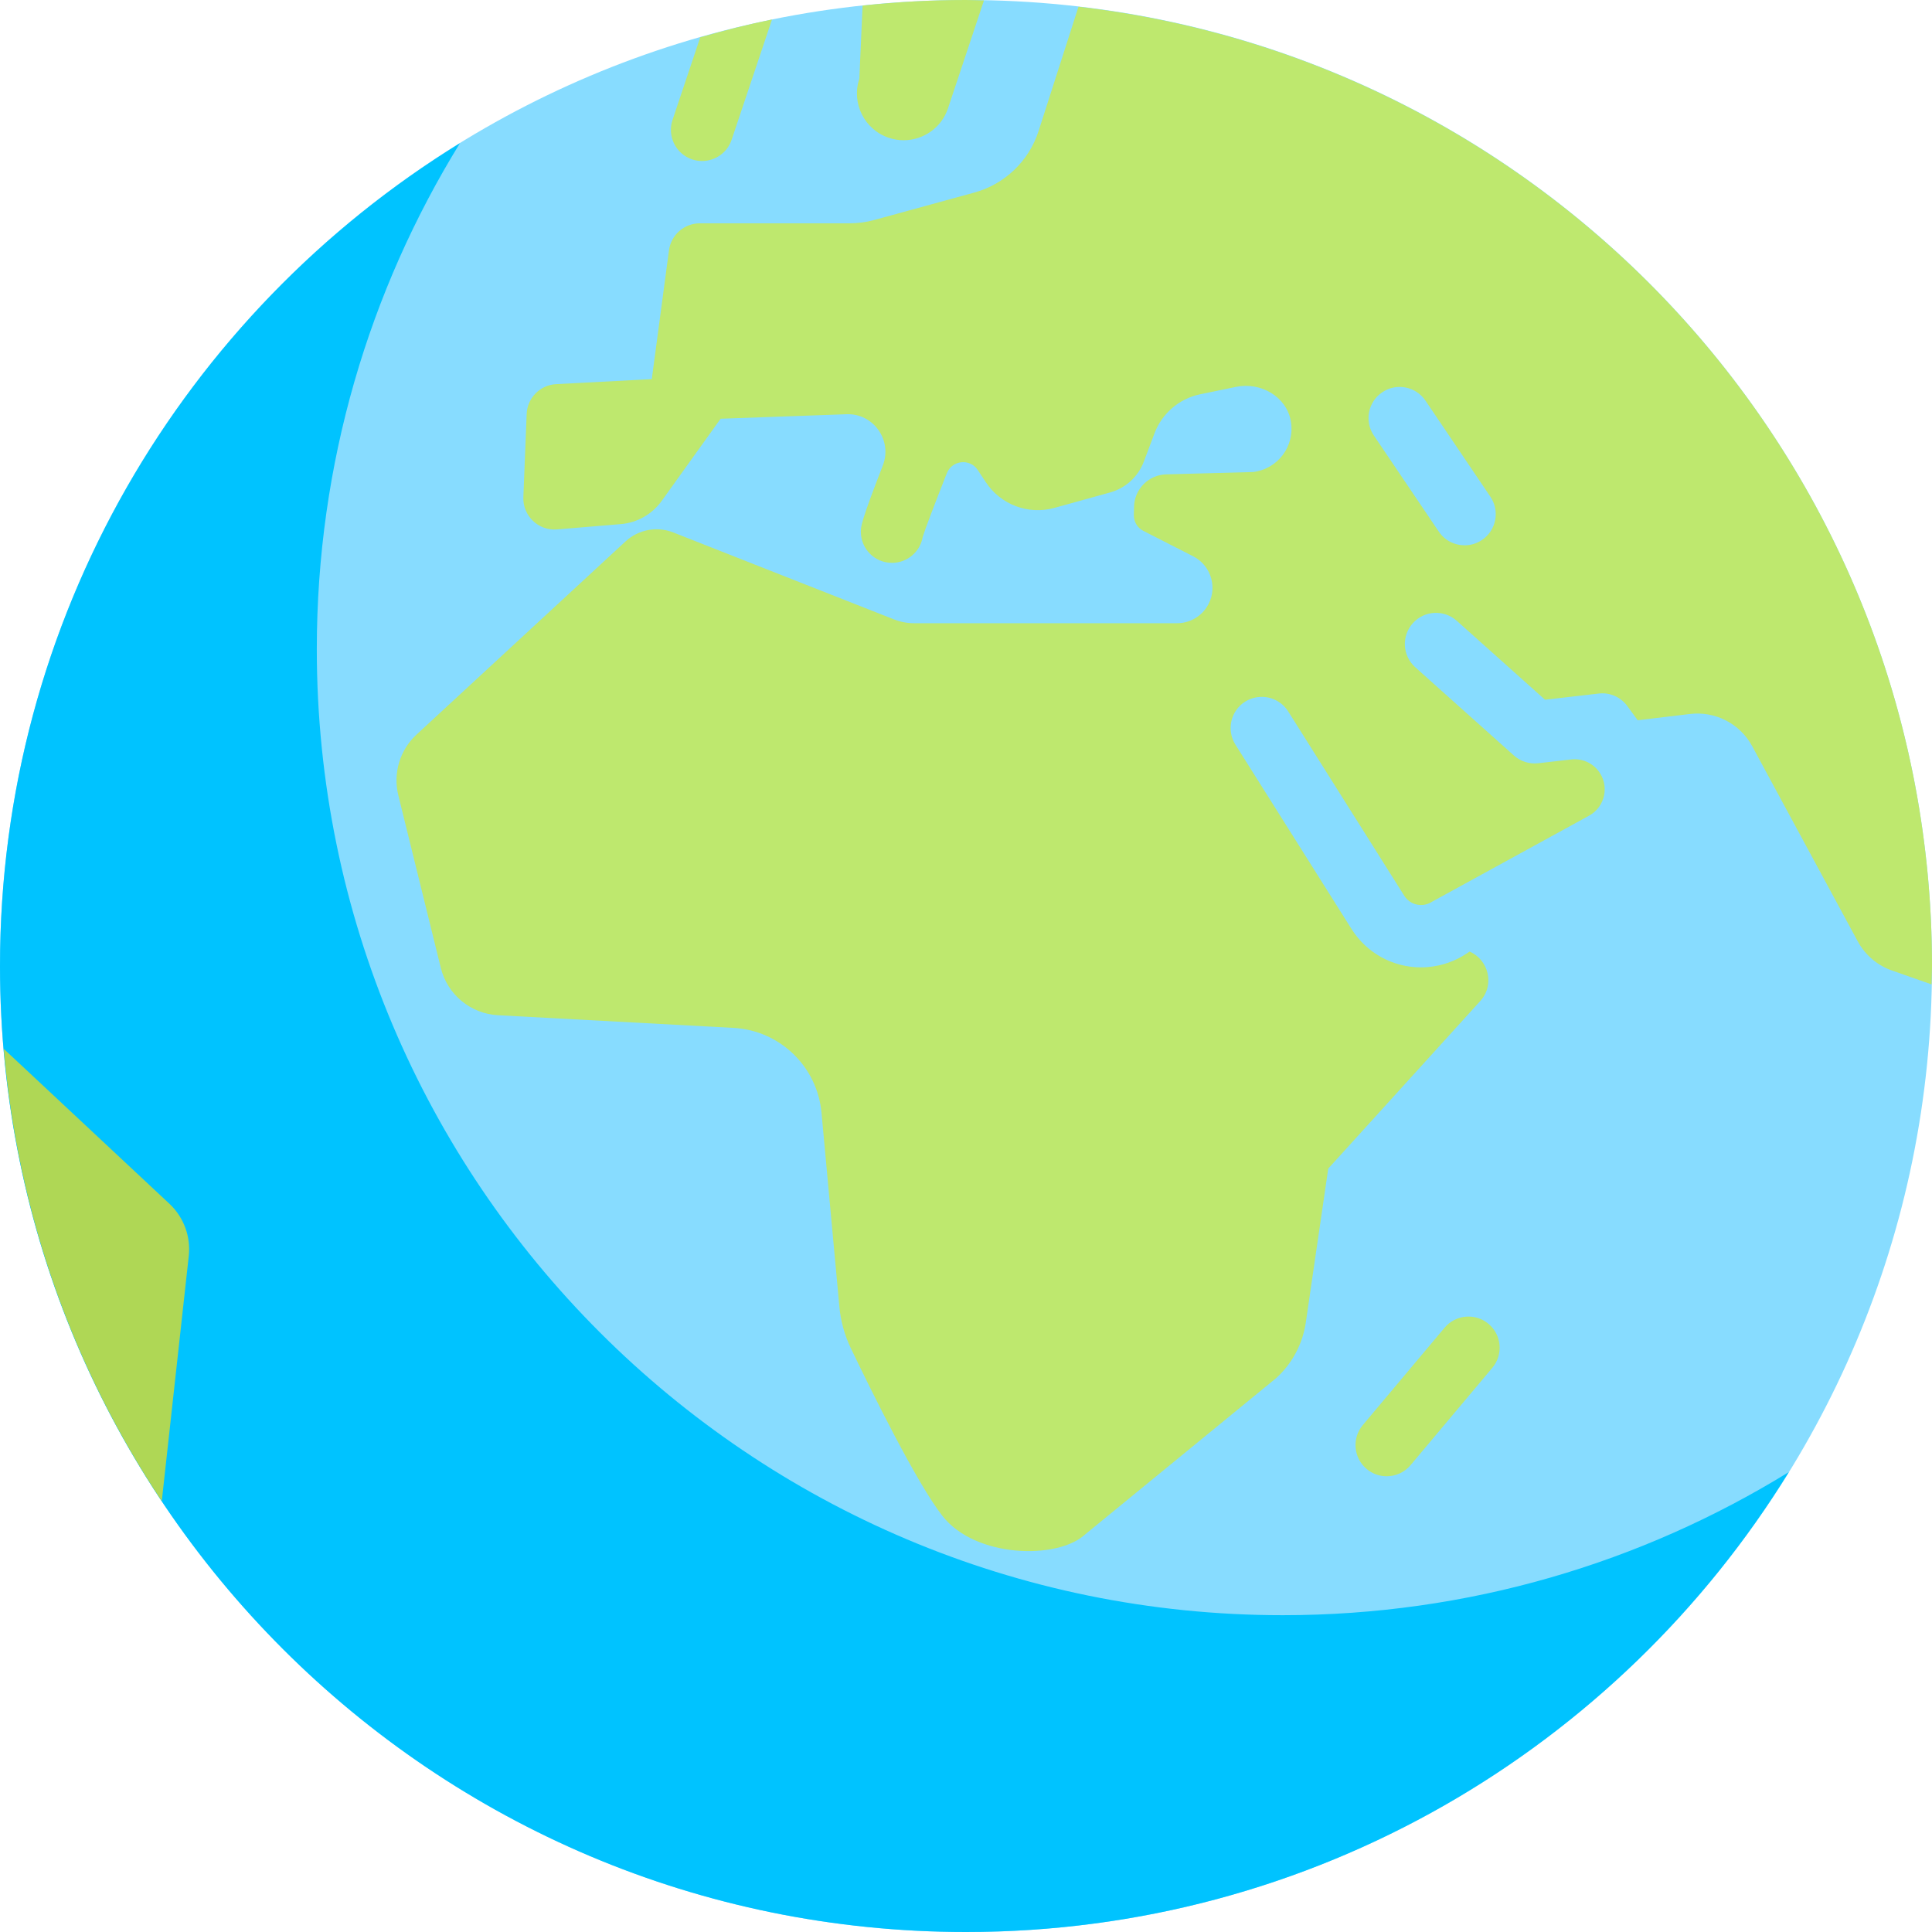
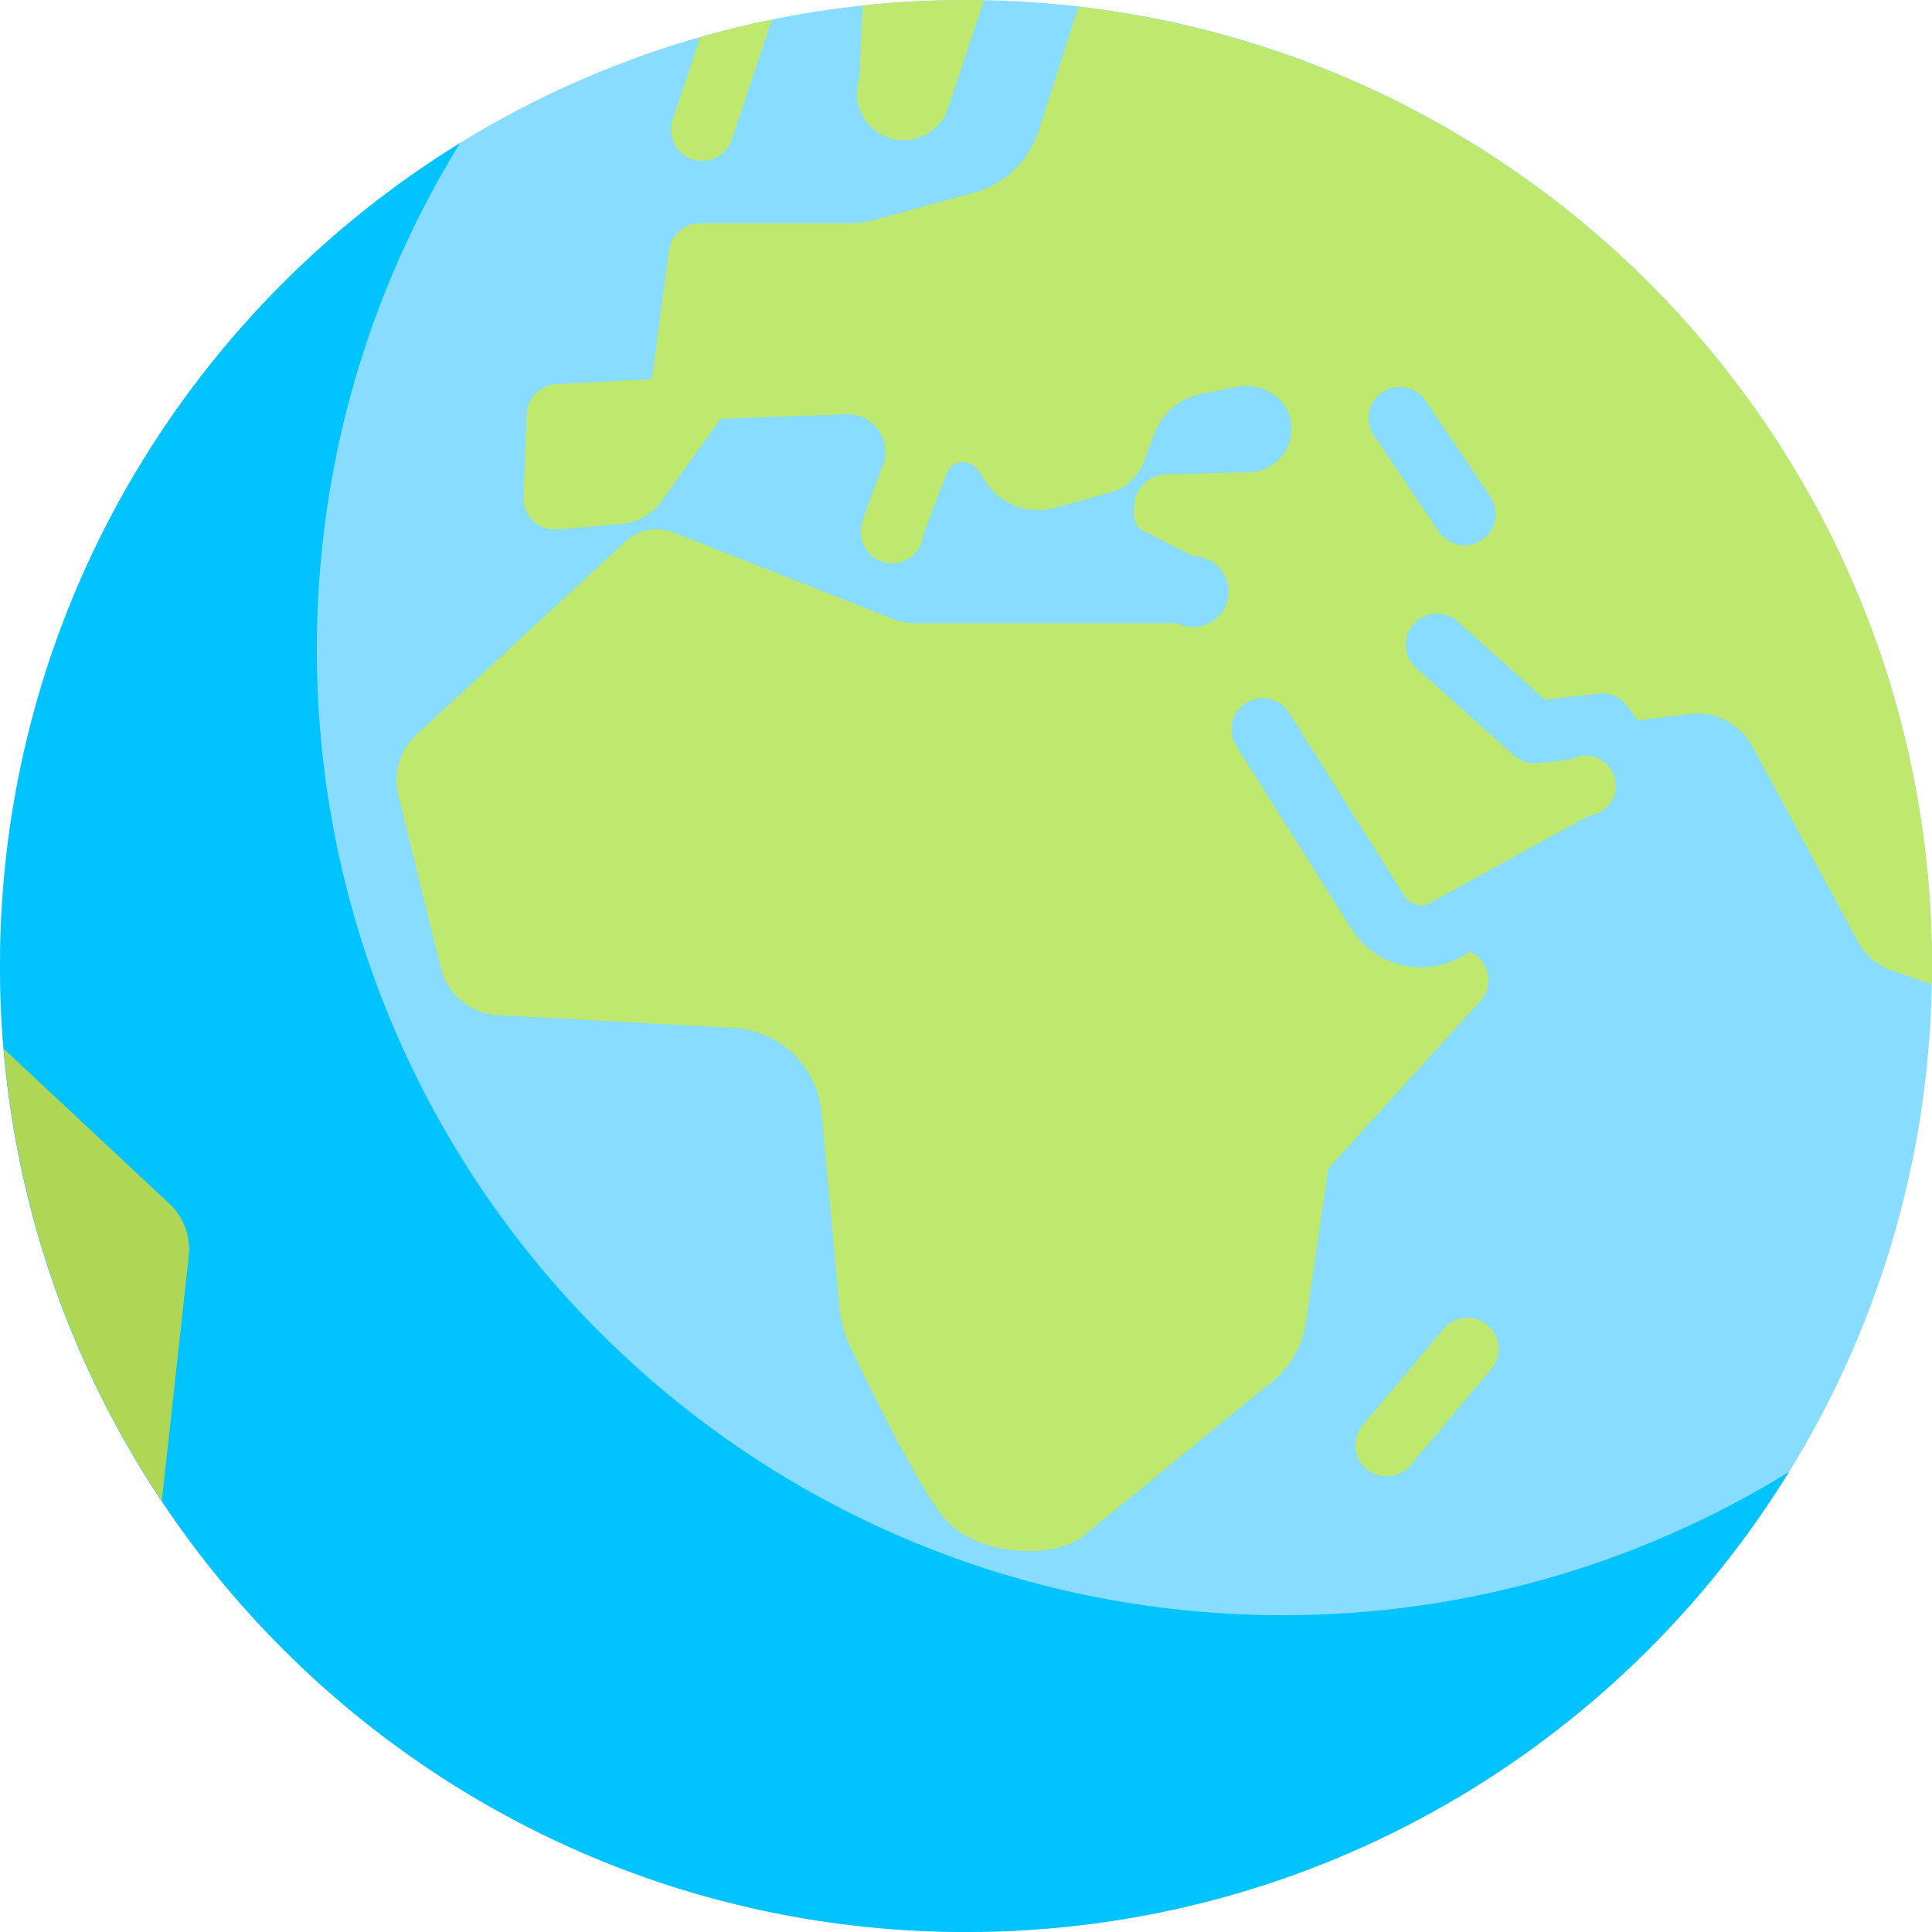
- <svg xmlns="http://www.w3.org/2000/svg" version="1.1" id="Capa_1" x="0px" y="0px" viewBox="0 0 512 512" style="enable-background:new 0 0 512 512;" xml:space="preserve">
-   <circle style="fill:#87DCFF;" cx="256" cy="256" r="256" />
-   <path style="fill:#BEE86E;" d="M285.809,1.783L275.24,34.711c-2.558,7.969-8.966,14.108-17.038,16.321l-26.512,7.269  c-2.134,0.585-4.338,0.882-6.551,0.882h-39.672c-4.139,0-7.638,3.064-8.185,7.166l-4.55,34.124l-25.34,1.327  c-4.261,0.223-7.65,3.655-7.82,7.918l-0.877,22.023c-0.198,4.959,3.992,8.971,8.937,8.559l16.882-1.407  c4.34-0.362,8.304-2.61,10.842-6.149l15.613-21.776l33.393-1.193c7.142-0.255,12.188,6.931,9.595,13.591  c-5.819,14.943-5.827,16.223-5.827,17.537c0,4.565,3.694,8.258,8.258,8.258c4.081,0,7.476-2.968,8.137-6.855  c0.564-1.903,3.086-8.501,6.388-16.877c1.379-3.498,6.13-4.013,8.202-0.875l2.135,3.231c3.947,5.975,11.296,8.725,18.196,6.81  l14.746-4.092c4.11-1.14,7.429-4.174,8.933-8.165l2.828-7.504c1.997-5.299,6.57-9.205,12.116-10.35l9.53-1.967  c6.485-1.338,13.361,2.583,14.49,9.108c1.153,6.666-3.531,12.722-10.038,13.468l-22.979,0.617c-4.673,0.126-8.427,3.891-8.538,8.565  l-0.052,2.2c-0.042,1.767,0.933,3.402,2.507,4.205l13.214,6.742c5.03,2.566,6.669,8.962,3.494,13.632l0,0  c-1.747,2.569-4.651,4.106-7.758,4.106h-69.693c-1.824,0-3.632-0.343-5.329-1.012l-58.482-23.038  c-4.328-1.705-9.249-0.782-12.665,2.375l-55.386,51.19c-4.415,4.081-6.264,10.239-4.827,16.077l11.261,45.747  c1.738,7.061,7.89,12.154,15.151,12.545l62.398,3.355c12.277,0.66,22.212,10.224,23.34,22.466l4.733,51.387  c0.354,3.844,1.367,7.551,3.036,11.033c5.258,10.969,17.517,35.902,24.332,44.521c8.774,11.097,30.391,11.537,37.677,4.903  l50.734-41.515c4.24-3.86,7.009-9.071,7.837-14.745L352,309.677l40.287-44.398c3.924-4.326,2.162-10.959-2.832-13.102l-0.722,0.484  c-3.056,2.048-6.581,3.29-10.226,3.613c-0.645,0.056-1.29,0.089-1.935,0.089c-7.468,0-14.395-3.79-18.419-10.194l-30.758-48.839  c-2.427-3.863-1.266-8.96,2.589-11.395c3.887-2.411,8.96-1.258,11.395,2.589l30.758,48.847c1.056,1.694,2.927,2.613,4.927,2.452  c0.879-0.081,1.742-0.387,2.484-0.879l41.575-22.784c4.333-2.375,5.481-8.081,2.402-11.946l0,0c-1.712-2.149-4.41-3.264-7.139-2.951  l-8.733,1.004c-2.346,0.27-4.695-0.477-6.455-2.051l-26.15-23.392c-3.395-3.04-3.685-8.258-0.645-11.661  c3.032-3.403,8.25-3.685,11.661-0.645l23.387,20.919l14.21-1.637c2.944-0.363,5.863,0.927,7.613,3.331l2.734,3.742l13.85-1.662  c6.731-0.808,13.271,2.579,16.496,8.542l27.968,51.713c2.029,3.752,5.431,6.574,9.494,7.873l10.061,3.534  c0.03-1.626,0.123-3.238,0.123-4.871C512,124.705,413.14,16.559,285.809,1.783z M392.75,143.097  c-1.411,0.96-3.024,1.419-4.613,1.419c-2.653,0-5.258-1.274-6.847-3.637l-17.202-25.46c-2.556-3.774-1.565-8.911,2.218-11.46  c3.766-2.565,8.919-1.556,11.46,2.218l17.202,25.46C397.524,135.411,396.532,140.548,392.75,143.097z" />
-   <path style="fill:#00C3FF;" d="M339.957,428.043c-141.385,0-256-114.615-256-256c0-49.18,13.896-95.102,37.935-134.107  C48.766,83.005,0,163.795,0,256c0,141.385,114.615,256,256,256c92.205,0,172.996-48.766,218.065-121.893  C435.059,414.147,389.138,428.043,339.957,428.043z" />
-   <g>
-     <path style="fill:#BEE86E;" d="M367.476,391.226c-1.871,0-3.758-0.637-5.306-1.935c-3.492-2.935-3.944-8.145-1.008-11.637   l21.677-25.806c2.927-3.484,8.145-3.944,11.637-1.008s3.944,8.145,1.008,11.637l-21.677,25.806   C372.177,390.226,369.831,391.226,367.476,391.226z" />
-     <path style="fill:#BEE86E;" d="M185.573,9.891l-7.347,21.892c-1.452,4.323,0.879,9.008,5.202,10.46   c0.871,0.29,1.758,0.427,2.629,0.427c3.452,0,6.669-2.177,7.831-5.629l10.696-31.87C198.146,6.482,191.825,8.105,185.573,9.891z" />
-   </g>
-   <path style="fill:#AFD755;" d="M42.874,397.811l7.145-64.914c0.571-5.095-1.257-10.166-4.947-13.725L1.001,277.96  C4.749,322.043,19.626,362.942,42.874,397.811z" />
-   <path style="fill:#BEE86E;" d="M256,0c-9.261,0-18.399,0.519-27.406,1.478l-0.86,19.377c-2.161,6.492,1.339,13.508,7.831,15.669  c1.298,0.435,2.621,0.637,3.919,0.637c5.185,0,10.024-3.282,11.75-8.468l9.524-28.573C259.169,0.091,257.596,0,256,0z" />
-   <g>
- </g>
-   <g>
- </g>
-   <g>
- </g>
-   <g>
- </g>
-   <g>
- </g>
-   <g>
- </g>
-   <g>
- </g>
-   <g>
- </g>
-   <g>
- </g>
-   <g>
- </g>
-   <g>
- </g>
-   <g>
- </g>
-   <g>
- </g>
-   <g>
- </g>
-   <g>
- </g>
+ <svg xmlns="http://www.w3.org/2000/svg" viewBox="0 0 512 512">
+   <circle cx="256" cy="256" r="256" fill="#87dcff" />
+   <path fill="#bee86e" d="M285.8 1.78l-10.56 32.93a24.77 24.77 0 0 1-17.04 16.32l-26.5 7.27c-2.13.59-4.34.88-6.55.88h-39.67a8.26 8.26 0 0 0-8.19 7.17l-4.55 34.12-25.34 1.33a8.26 8.26 0 0 0-7.82 7.92l-.87 22.02a8.26 8.26 0 0 0 8.93 8.56l16.88-1.4c4.34-.37 8.3-2.62 10.85-6.16l15.6-21.77 33.4-1.2a9.97 9.97 0 0 1 9.6 13.6c-5.82 14.94-5.83 16.22-5.83 17.53a8.25 8.25 0 0 0 16.4 1.4c.56-1.9 3.08-8.5 6.38-16.87a4.65 4.65 0 0 1 8.2-.88l2.14 3.23a16.52 16.52 0 0 0 18.2 6.81l14.74-4.09a13.36 13.36 0 0 0 8.94-8.16l2.82-7.5c2-5.3 6.57-9.21 12.12-10.36l9.53-1.96c6.48-1.34 13.36 2.58 14.49 9.1a11.53 11.53 0 0 1-10.04 13.47l-22.98.62a8.78 8.78 0 0 0-8.54 8.56l-.05 2.2a4.6 4.6 0 0 0 2.5 4.21l13.22 6.74a9.38 9.38 0 1 1-4.26 17.74h-69.7c-1.82 0-3.63-.34-5.32-1.01l-58.48-23.04a12.12 12.12 0 0 0-12.67 2.37l-55.39 51.2a16.52 16.52 0 0 0-4.82 16.07l11.26 45.75a16.52 16.52 0 0 0 15.15 12.54l62.4 3.36a24.77 24.77 0 0 1 23.34 22.47l4.73 51.38a32.26 32.26 0 0 0 3.04 11.04c5.25 10.96 17.51 35.9 24.33 44.52 8.77 11.1 30.39 11.53 37.68 4.9l50.73-41.52c4.24-3.86 7-9.07 7.84-14.74l5.94-40.77 40.29-44.4a8.25 8.25 0 0 0-2.84-13.1l-.72.48a21.85 21.85 0 0 1-12.16 3.7c-7.47 0-14.4-3.79-18.42-10.2l-30.75-48.83a8.27 8.27 0 0 1 13.98-8.8l30.76 48.84a5.24 5.24 0 0 0 7.4 1.57l41.58-22.78a7.97 7.97 0 1 0-4.74-14.9l-8.73 1a8.27 8.27 0 0 1-6.45-2.04l-26.15-23.4a8.26 8.26 0 0 1 11.01-12.3l23.4 20.92 14.2-1.64a8.2 8.2 0 0 1 7.61 3.33l2.74 3.74 13.85-1.66a16.52 16.52 0 0 1 16.5 8.54l27.96 51.72a16.51 16.51 0 0 0 9.5 7.87l10.06 3.53c.03-1.62.12-3.24.12-4.87 0-131.3-98.86-239.44-226.2-254.22zM392.76 143.1a8.23 8.23 0 0 1-11.46-2.22l-17.2-25.46a8.25 8.25 0 1 1 13.68-9.24l17.2 25.46a8.25 8.25 0 0 1-2.22 11.46z" />
+   <path fill="#00c3ff" d="M339.96 428.04c-141.39 0-256-114.61-256-256 0-49.18 13.9-95.1 37.93-134.1C48.77 83 0 163.79 0 256c0 141.38 114.61 256 256 256 92.2 0 173-48.77 218.06-121.9a254.75 254.75 0 0 1-134.1 37.94z" />
+   <path fill="#bee86e" d="M367.48 391.23a8.24 8.24 0 0 1-6.32-13.58l21.68-25.8a8.27 8.27 0 0 1 12.64 10.63l-21.67 25.8a8.24 8.24 0 0 1-6.33 2.95zM185.57 9.9l-7.34 21.88a8.26 8.26 0 0 0 15.66 5.26l10.7-31.87a252.95 252.95 0 0 0-19.02 4.72z" />
+   <path fill="#afd755" d="M42.87 397.81l7.15-64.91a16.51 16.51 0 0 0-4.95-13.73L1 277.96a254.47 254.47 0 0 0 41.87 119.85z" />
+   <path fill="#bee86e" d="M256 0c-9.26 0-18.4.52-27.4 1.48l-.87 19.38a12.38 12.38 0 1 0 23.5 7.83L260.76.12C259.16.09 257.6 0 256 0z" />
</svg>
